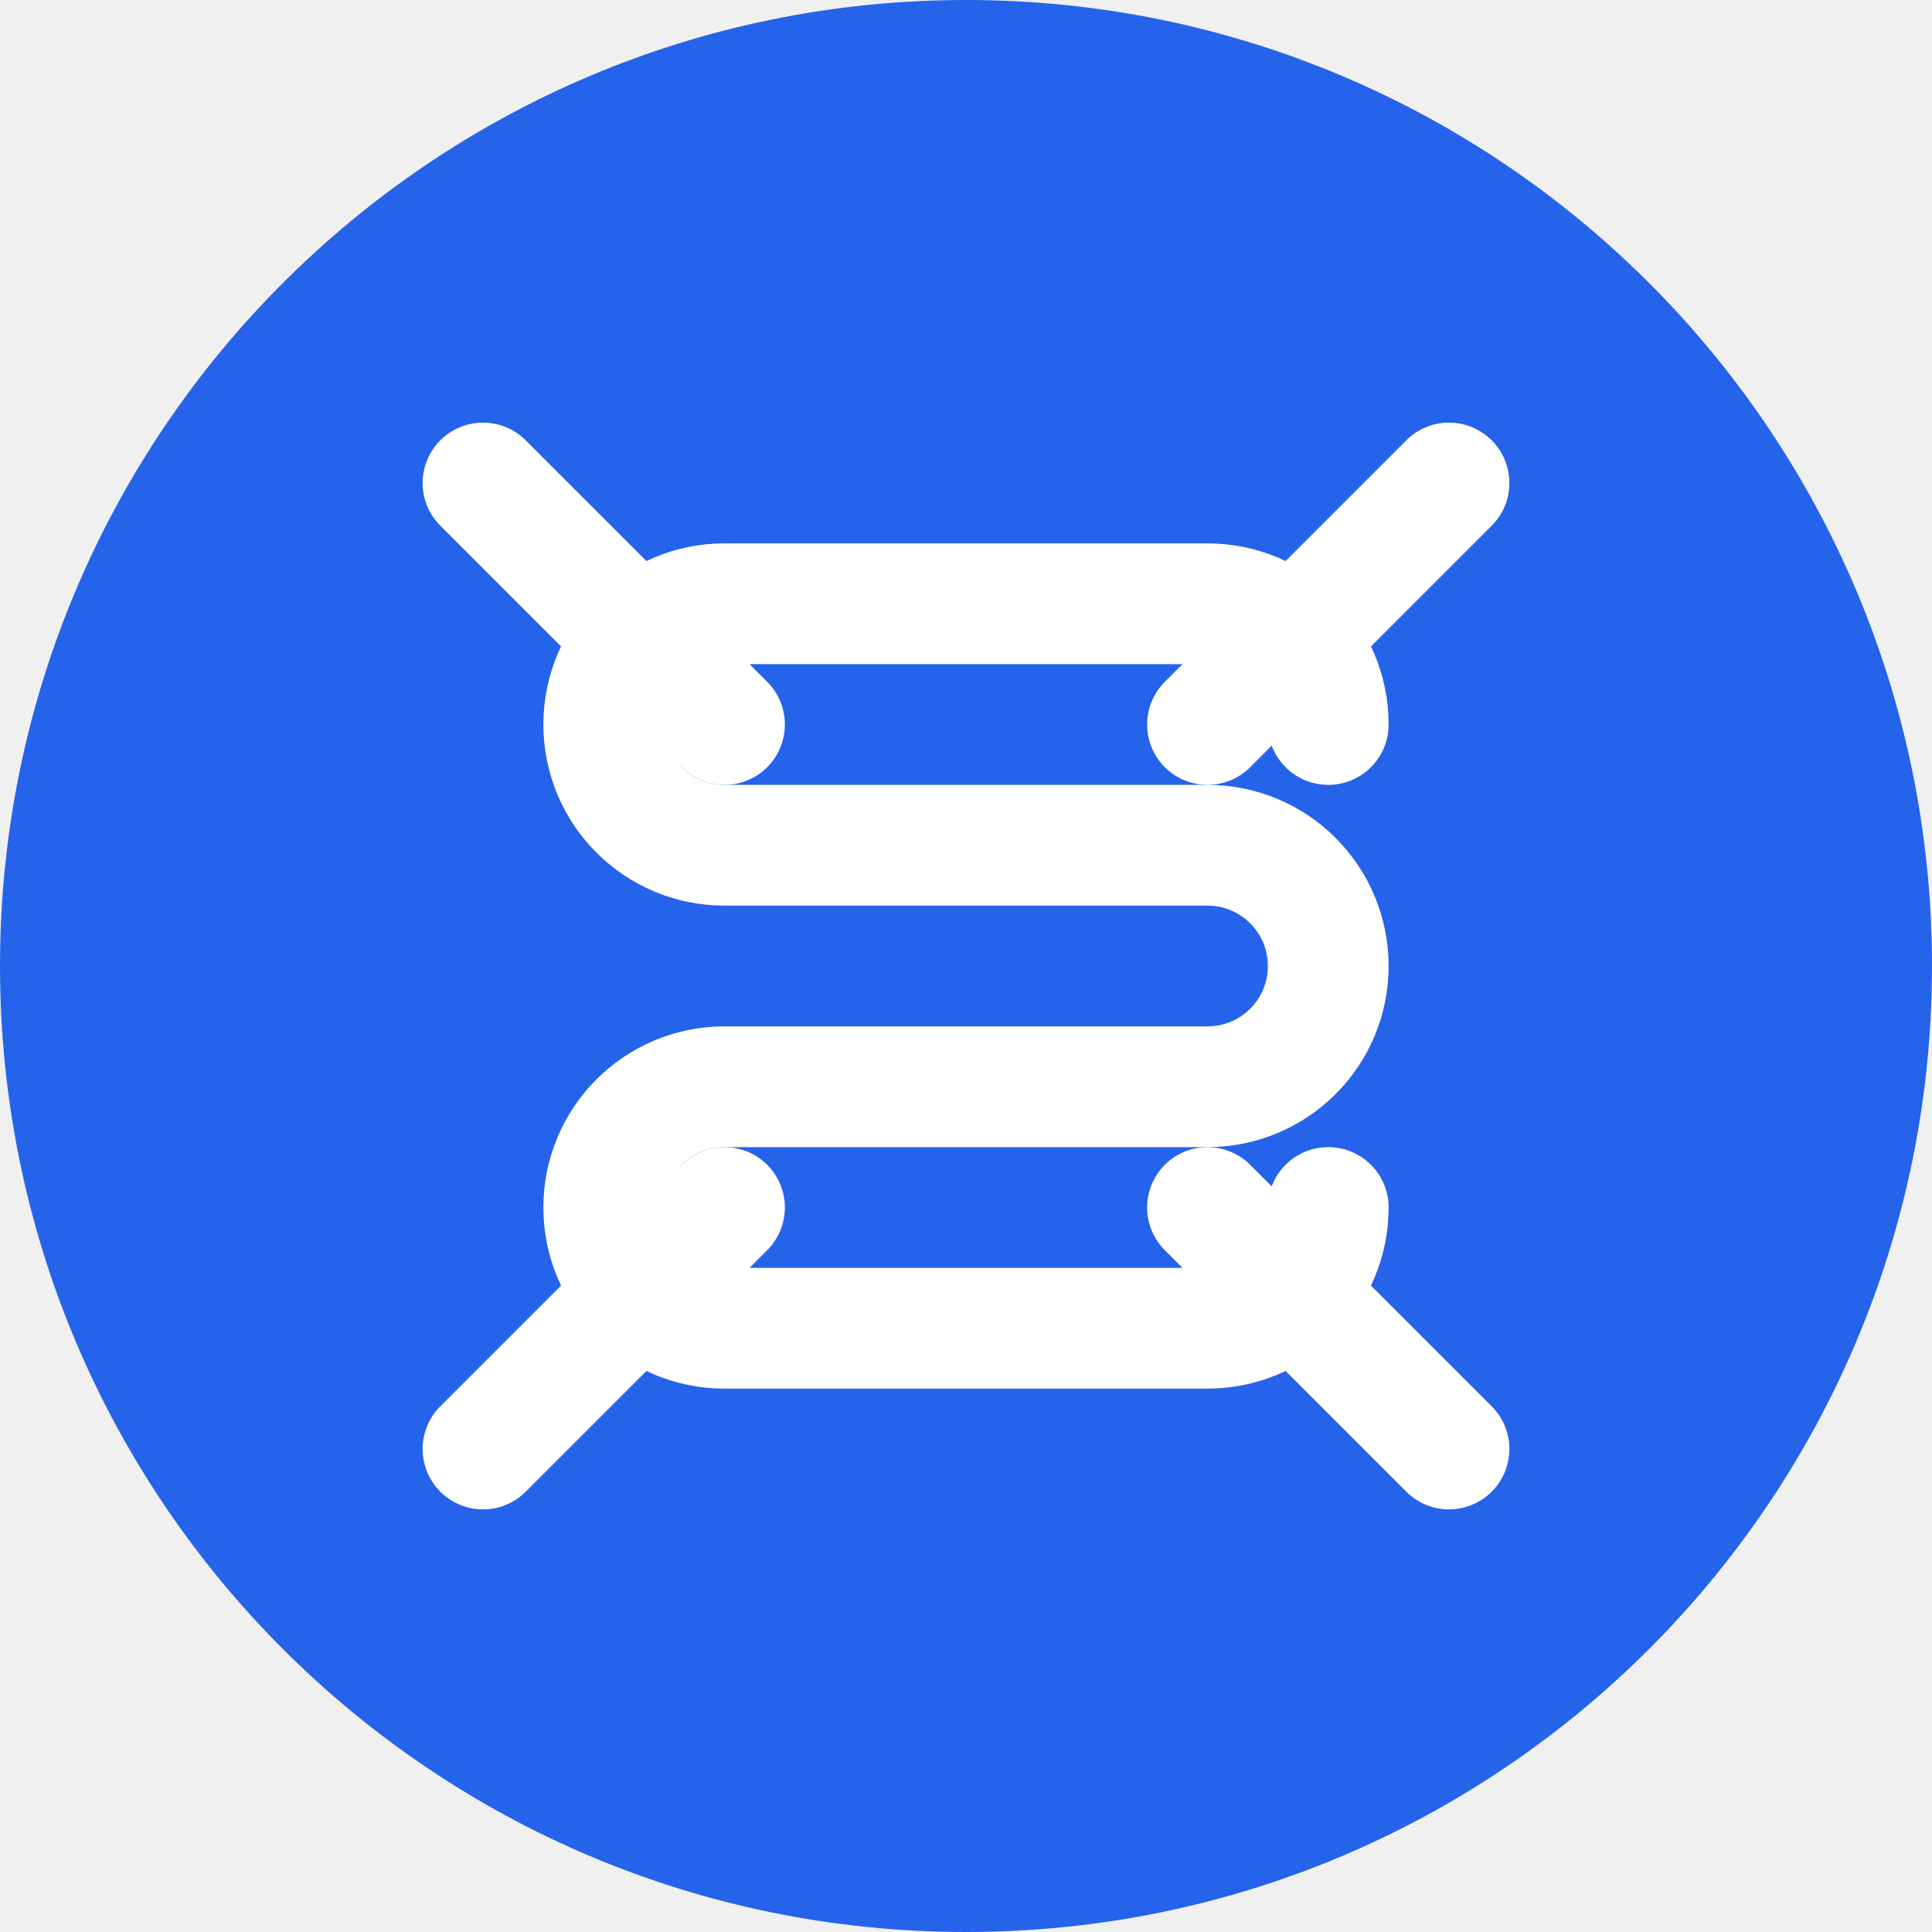
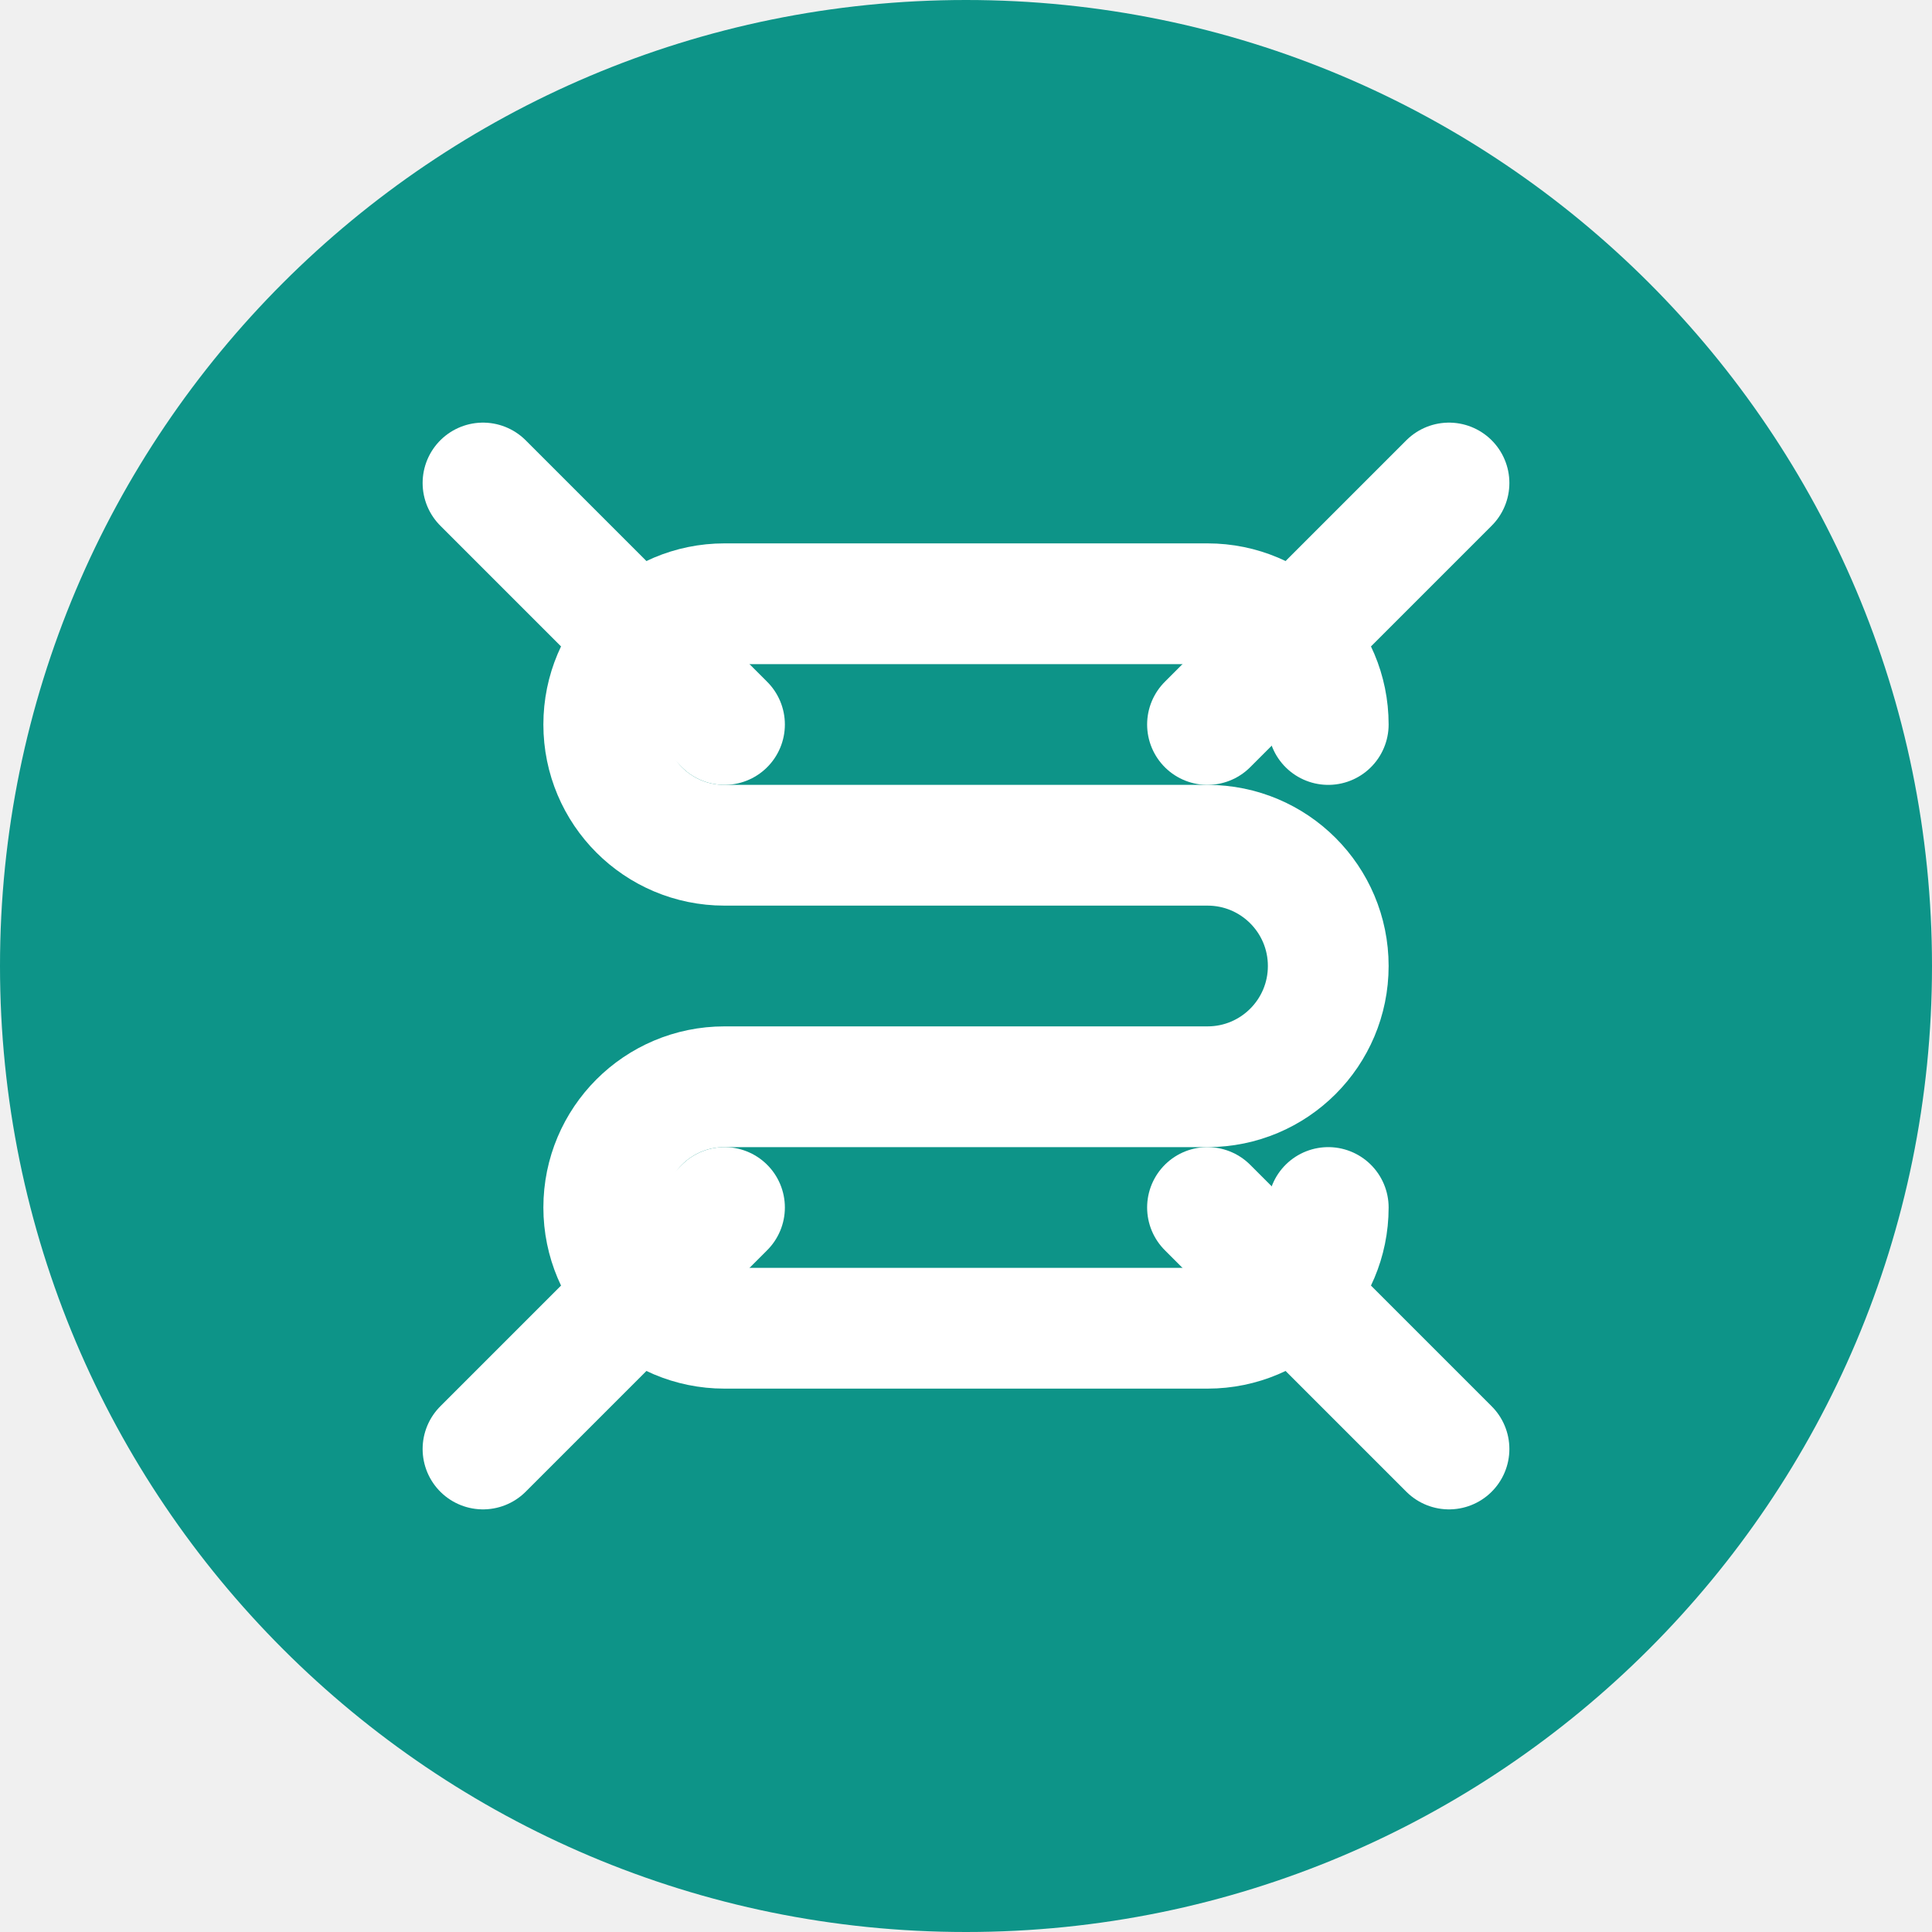
<svg xmlns="http://www.w3.org/2000/svg" width="32" height="32" viewBox="0 0 32 32" fill="none">
-   <circle cx="16" cy="16" r="16" fill="#2563EB" />
+   <circle cx="16" cy="16" r="16" fill="#0D9488" />
  <path d="M22 12C22 10.895 21.105 10 20 10H12C10.895 10 10 10.895 10 12C10 13.105 10.895 14 12 14H20C21.105 14 22 14.895 22 16C22 17.105 21.105 18 20 18H12C10.895 18 10 18.895 10 20C10 21.105 10.895 22 12 22H20C21.105 22 22 21.105 22 20" stroke="white" stroke-width="2" stroke-linecap="round" stroke-linejoin="round" />
  <path d="M8 8L12 12" stroke="white" stroke-width="2" stroke-linecap="round" />
  <path d="M24 8L20 12" stroke="white" stroke-width="2" stroke-linecap="round" />
  <path d="M8 24L12 20" stroke="white" stroke-width="2" stroke-linecap="round" />
  <path d="M24 24L20 20" stroke="white" stroke-width="2" stroke-linecap="round" />
</svg>
